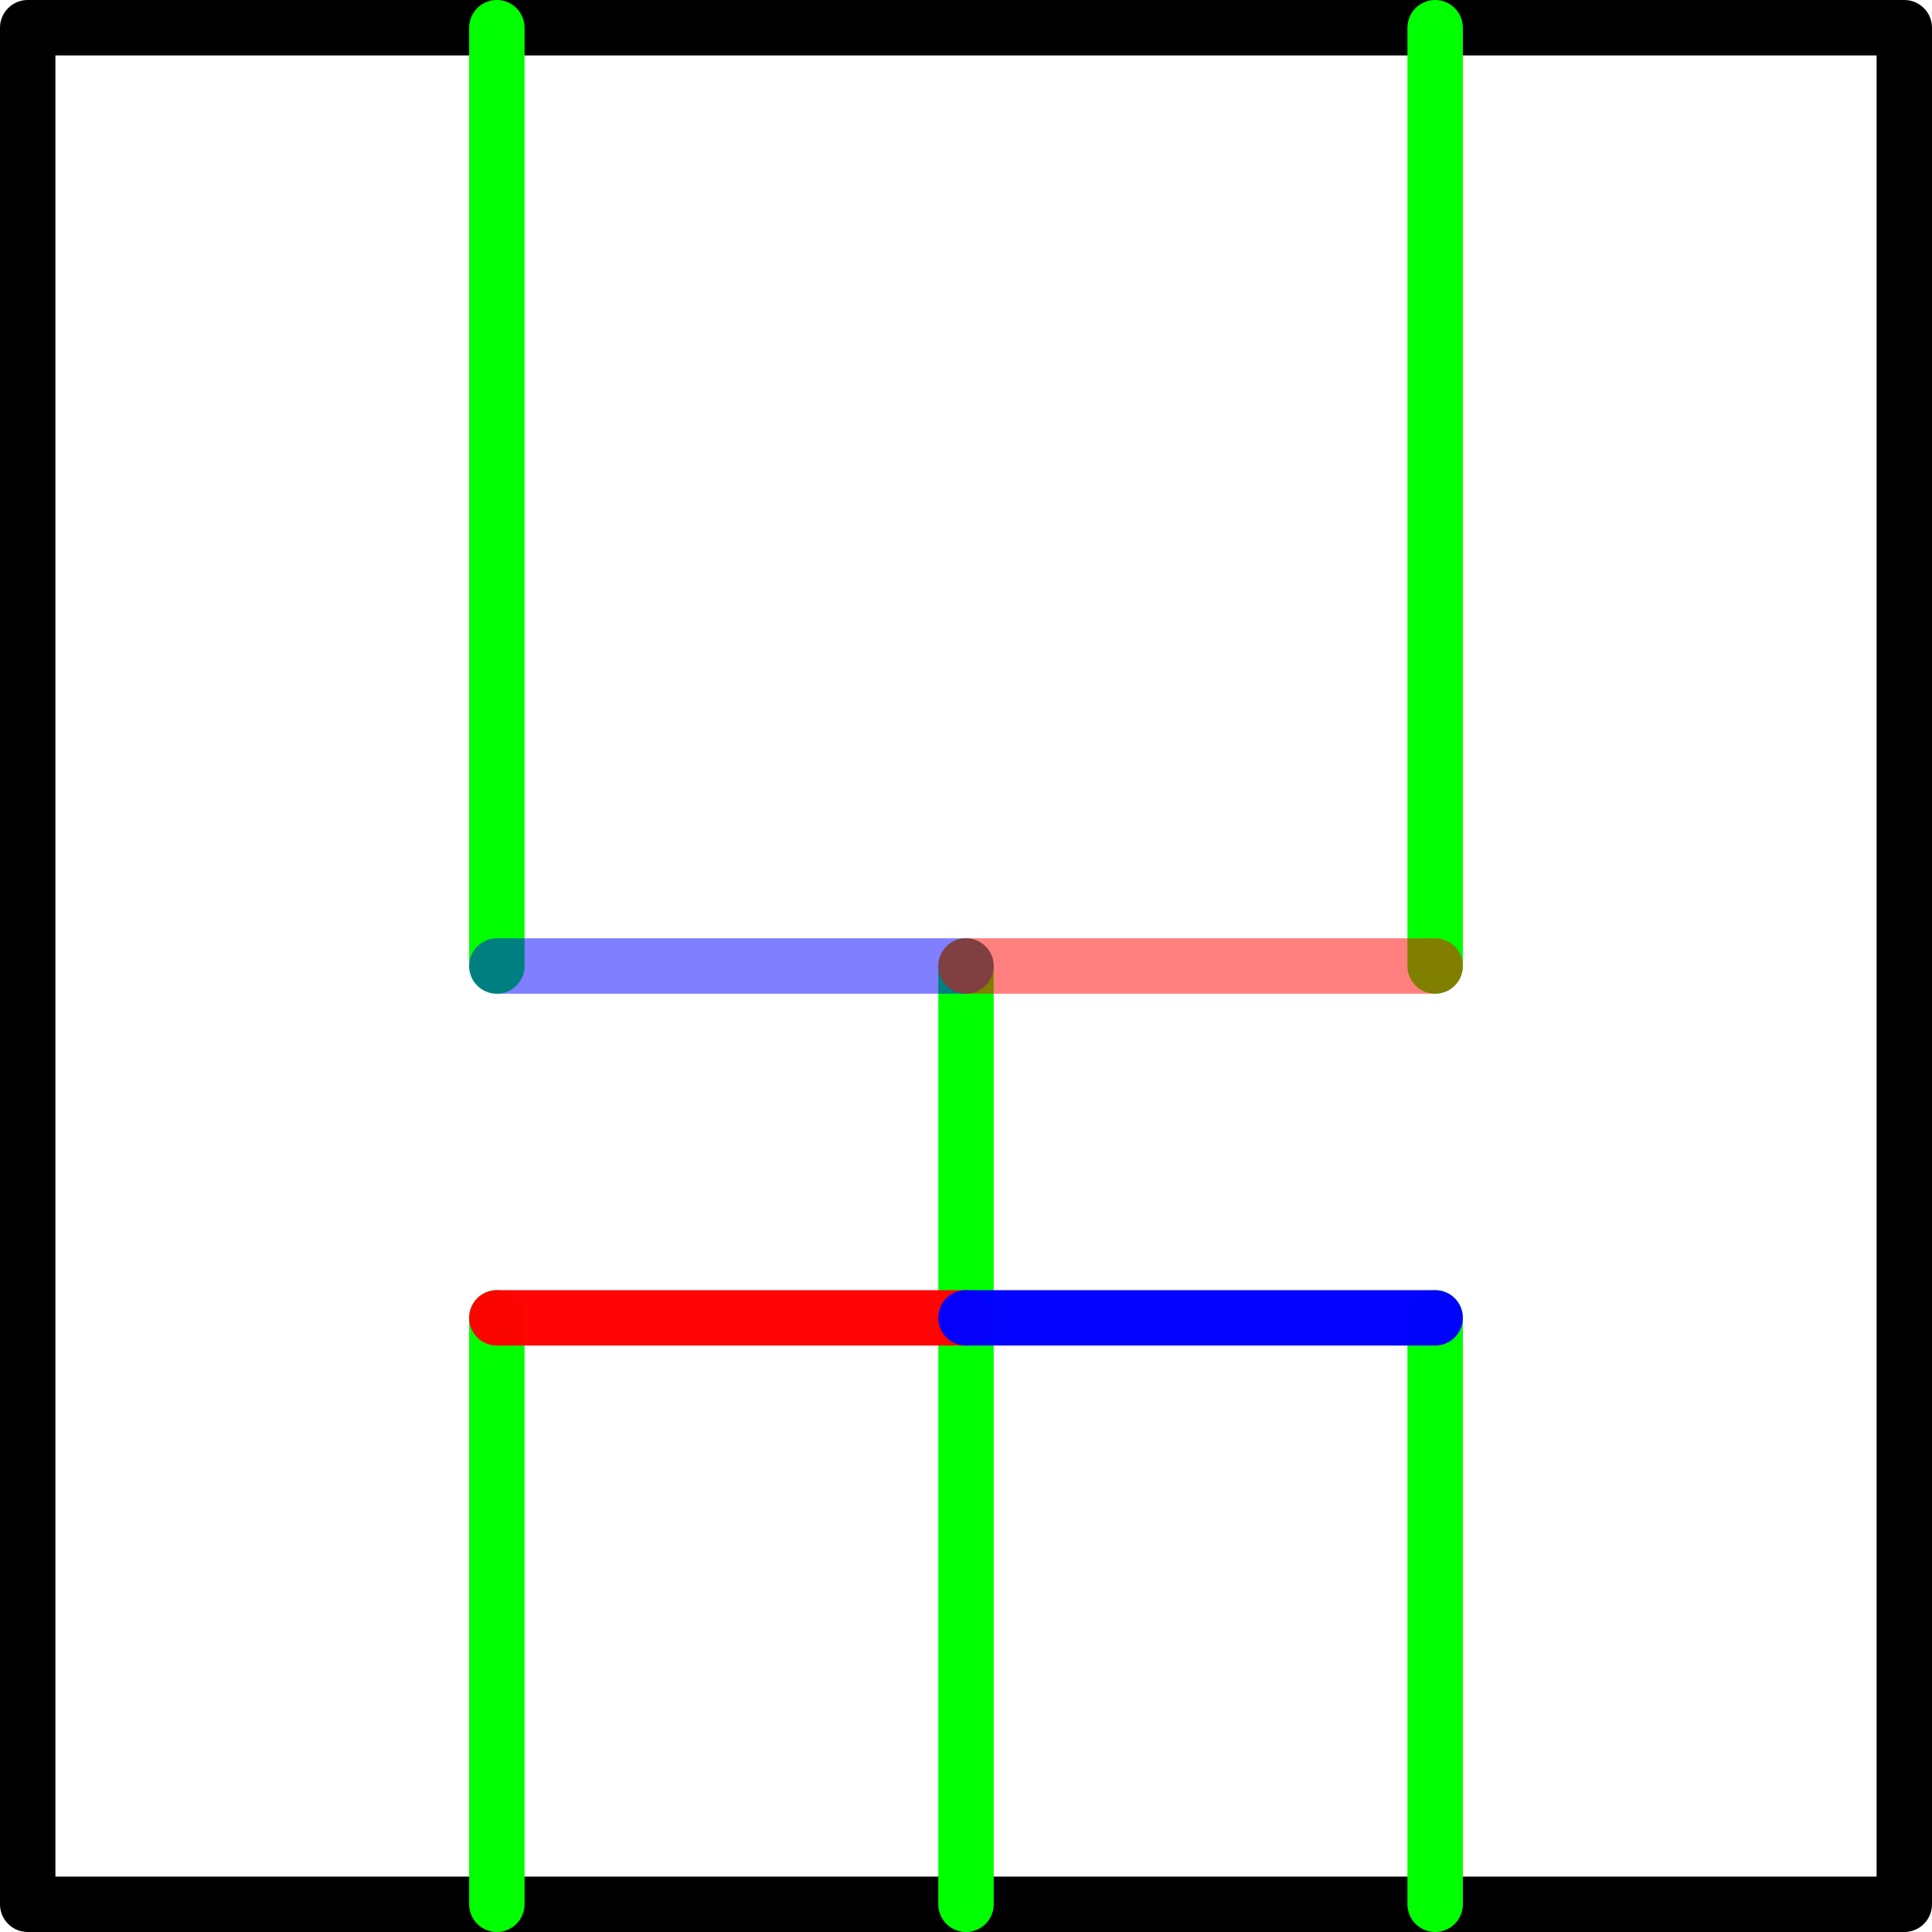
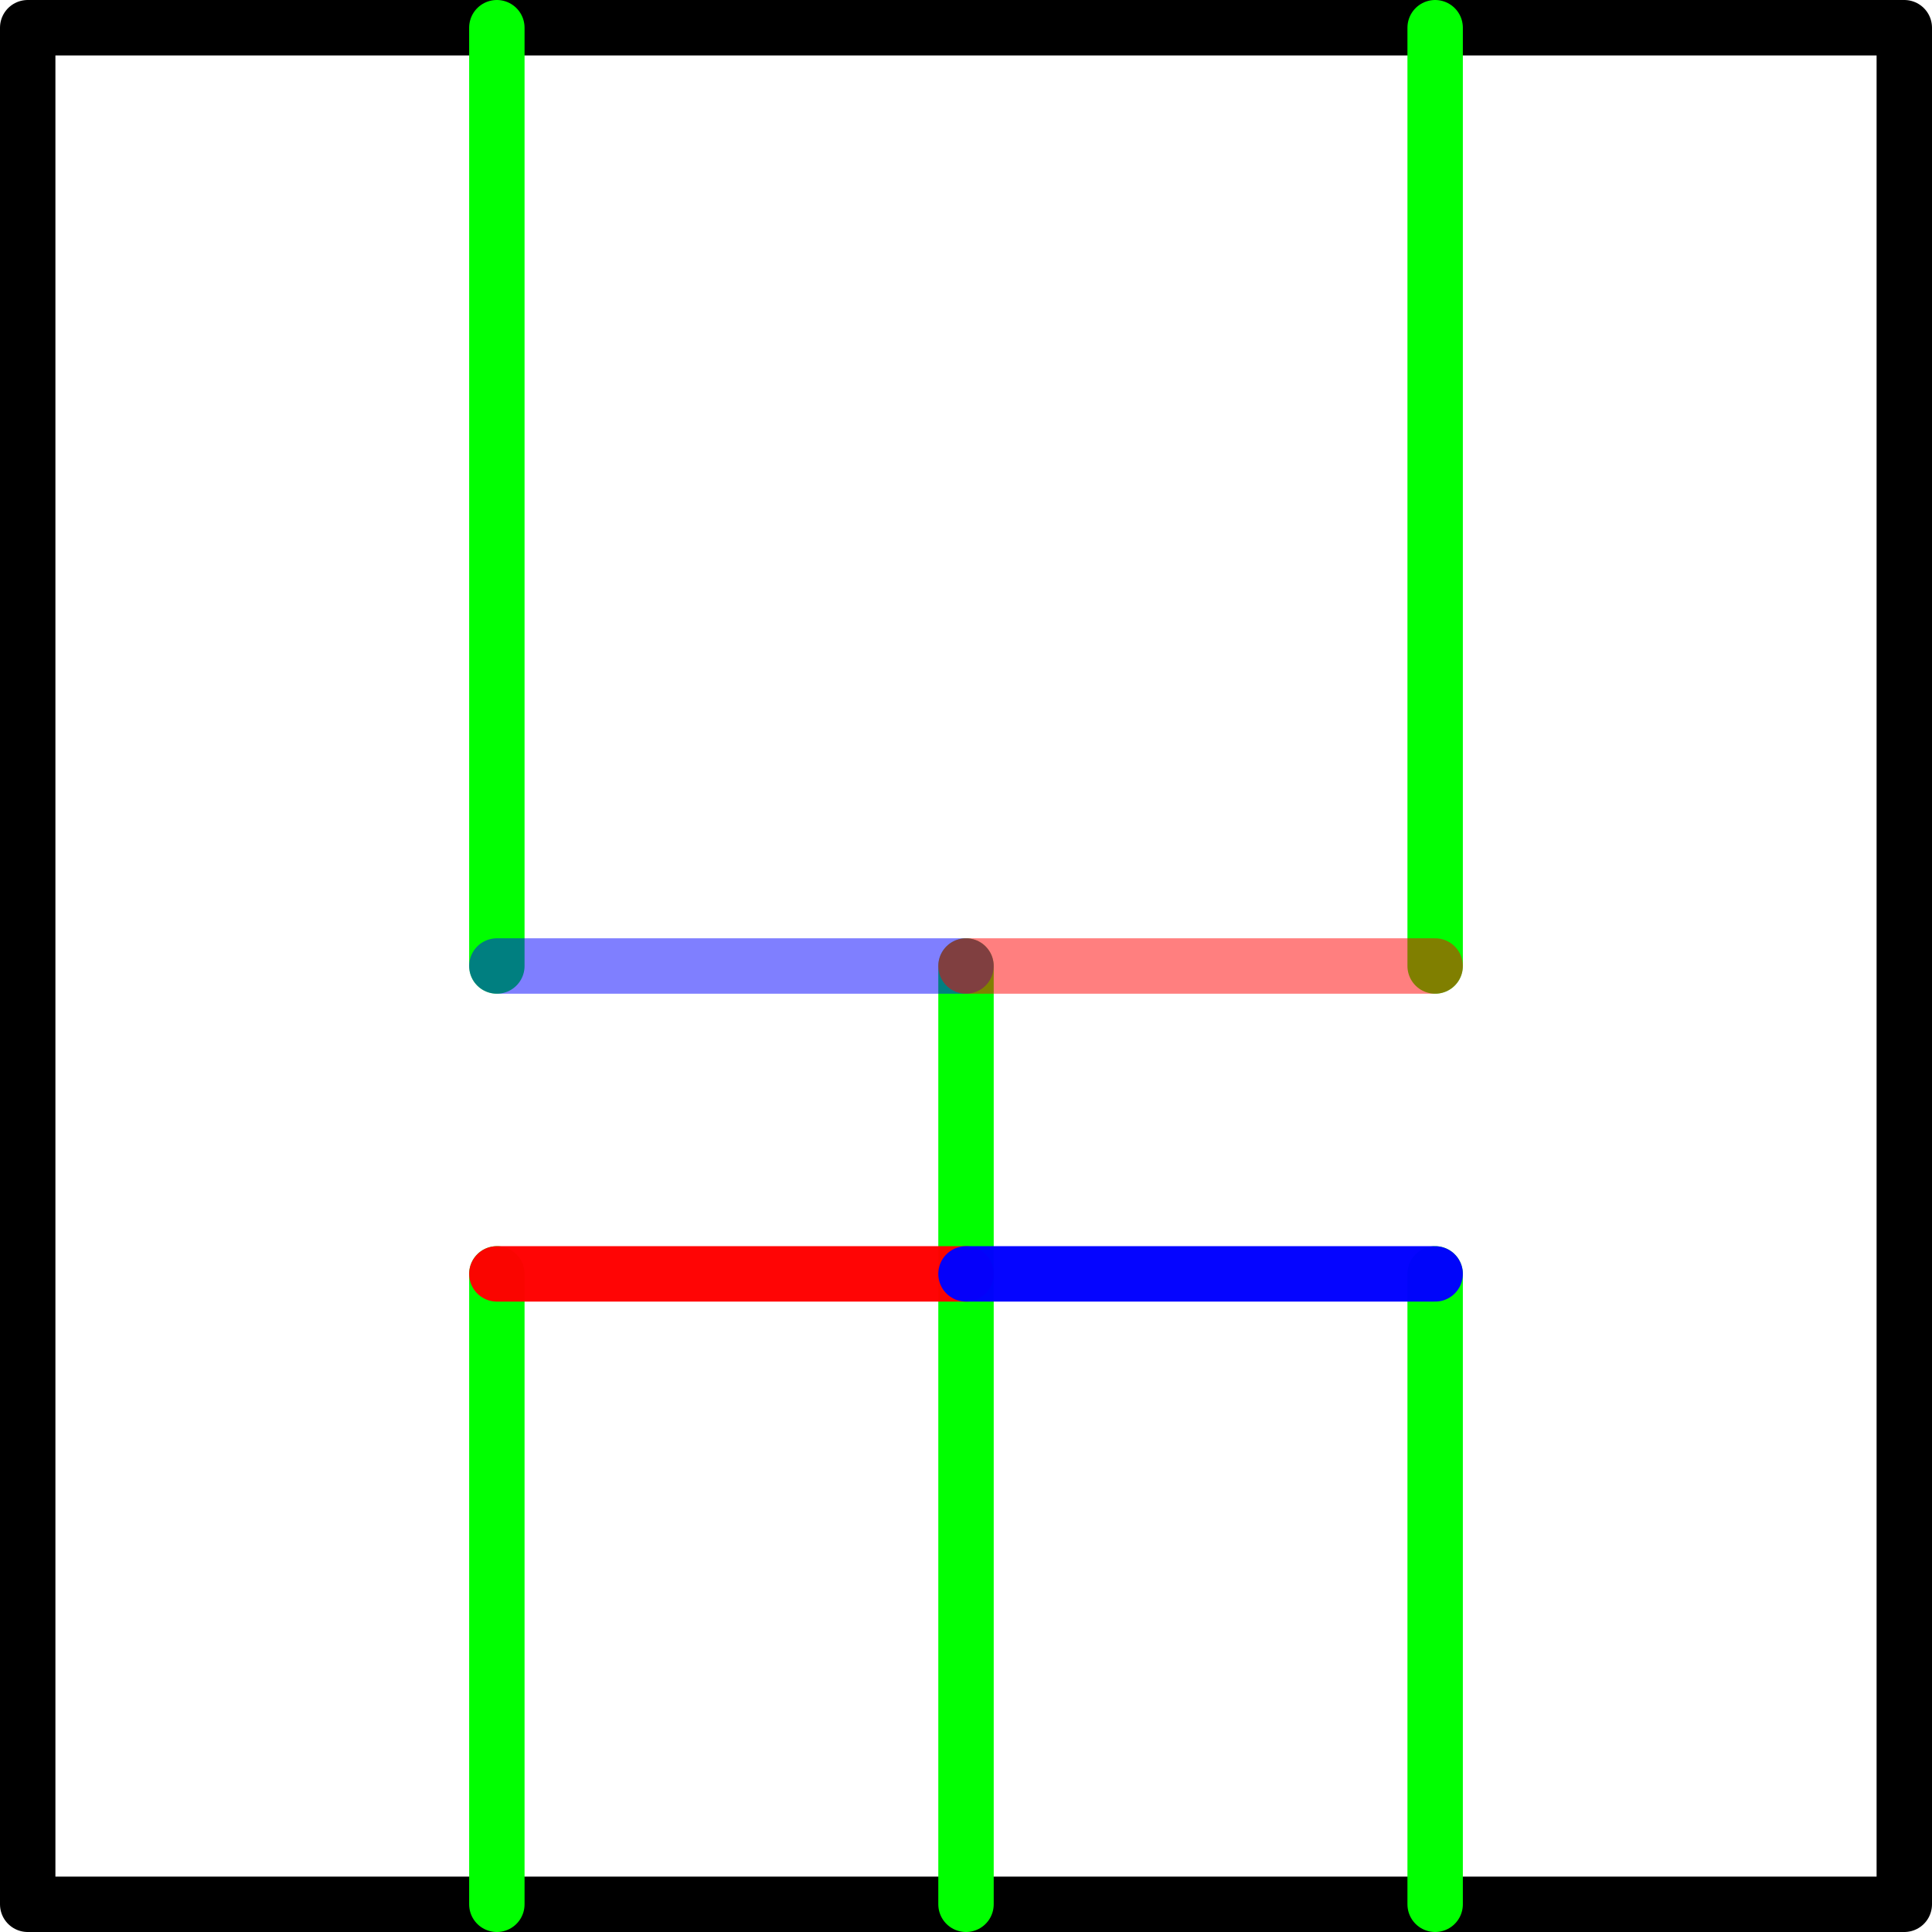
<svg xmlns="http://www.w3.org/2000/svg" width="174.333mm" height="174.333mm" viewBox="0 0 174.333 174.333" version="1.1" id="svg8">
  <defs id="defs2" />
  <g id="layer1" transform="translate(2.5,1.833333)">
    <rect style="fill:none;fill-opacity:1;stroke:#000000;stroke-width:5;stroke-linecap:round;stroke-linejoin:round;stroke-miterlimit:4;stroke-dasharray:none;stroke-dashoffset:0;stroke-opacity:1" id="rect817" width="169.333" height="169.333" x="0" y="0.667" />
    <path style="fill:none;fill-rule:evenodd;stroke:#00ff00;stroke-width:5;stroke-linecap:round;stroke-linejoin:miter;stroke-miterlimit:4;stroke-dasharray:none;stroke-opacity:1" d="M 127,85.333 127,0.667" id="path825" />
    <path style="fill:none;fill-rule:evenodd;stroke:#00ff00;stroke-width:5;stroke-linecap:round;stroke-linejoin:miter;stroke-miterlimit:4;stroke-dasharray:none;stroke-opacity:1" d="m 42.333,85.333 0,-84.667" id="path825-5" />
-     <path style="fill:none;fill-rule:evenodd;stroke:#00ff00;stroke-width:5;stroke-linecap:round;stroke-linejoin:miter;stroke-miterlimit:4;stroke-dasharray:none;stroke-opacity:1" d="m 127,170 0,-52.917" id="path825-6" />
-     <path style="fill:none;fill-rule:evenodd;stroke:#00ff00;stroke-width:5;stroke-linecap:round;stroke-linejoin:miter;stroke-miterlimit:4;stroke-dasharray:none;stroke-opacity:1" d="m 42.333,170 0,-52.917" id="path825-6-2" />
+     <path style="fill:none;fill-rule:evenodd;stroke:#00ff00;stroke-width:5;stroke-linecap:round;stroke-linejoin:miter;stroke-miterlimit:4;stroke-dasharray:none;stroke-opacity:1" d="m 127,170 0,-56.885" id="path825-6" />
+     <path style="fill:none;fill-rule:evenodd;stroke:#00ff00;stroke-width:5;stroke-linecap:round;stroke-linejoin:miter;stroke-miterlimit:4;stroke-dasharray:none;stroke-opacity:1" d="m 42.333,170 0,-56.885" id="path825-6-2" />
    <path style="fill:none;fill-rule:evenodd;stroke:#00ff00;stroke-width:5;stroke-linecap:round;stroke-linejoin:miter;stroke-miterlimit:4;stroke-dasharray:none;stroke-opacity:1" d="m 84.667,170 0,-84.667" id="path825-4" />
    <path style="fill:none;fill-rule:evenodd;stroke:#0000ff;stroke-width:5;stroke-linecap:round;stroke-linejoin:miter;stroke-miterlimit:4;stroke-dasharray:none;stroke-opacity:0.502" d="m 42.333,85.333 h 42.333" id="path827" />
    <path id="path829" d="M 127,85.333 H 84.667" style="fill:none;fill-rule:evenodd;stroke:#ff0000;stroke-width:5;stroke-linecap:round;stroke-linejoin:miter;stroke-miterlimit:4;stroke-dasharray:none;stroke-opacity:0.502" />
-     <path style="fill:none;fill-rule:evenodd;stroke:#ff0000;stroke-width:5;stroke-linecap:round;stroke-linejoin:miter;stroke-miterlimit:4;stroke-dasharray:none;stroke-opacity:0.98" d="M 84.667,117.083 H 42.333" id="path831" />
-     <path style="fill:none;fill-rule:evenodd;stroke:#0000ff;stroke-width:5;stroke-linecap:round;stroke-linejoin:miter;stroke-miterlimit:4;stroke-dasharray:none;stroke-opacity:0.98" d="M 127,117.083 H 84.667" id="path831-0" />
+     <path style="fill:none;fill-rule:evenodd;stroke:#ff0000;stroke-width:5;stroke-linecap:round;stroke-linejoin:miter;stroke-miterlimit:4;stroke-dasharray:none;stroke-opacity:0.98" d="M 84.667,113.115 H 42.333" id="path831" />
+     <path style="fill:none;fill-rule:evenodd;stroke:#0000ff;stroke-width:5;stroke-linecap:round;stroke-linejoin:miter;stroke-miterlimit:4;stroke-dasharray:none;stroke-opacity:0.98" d="M 127,113.115 H 84.667" id="path831-0" />
  </g>
</svg>
